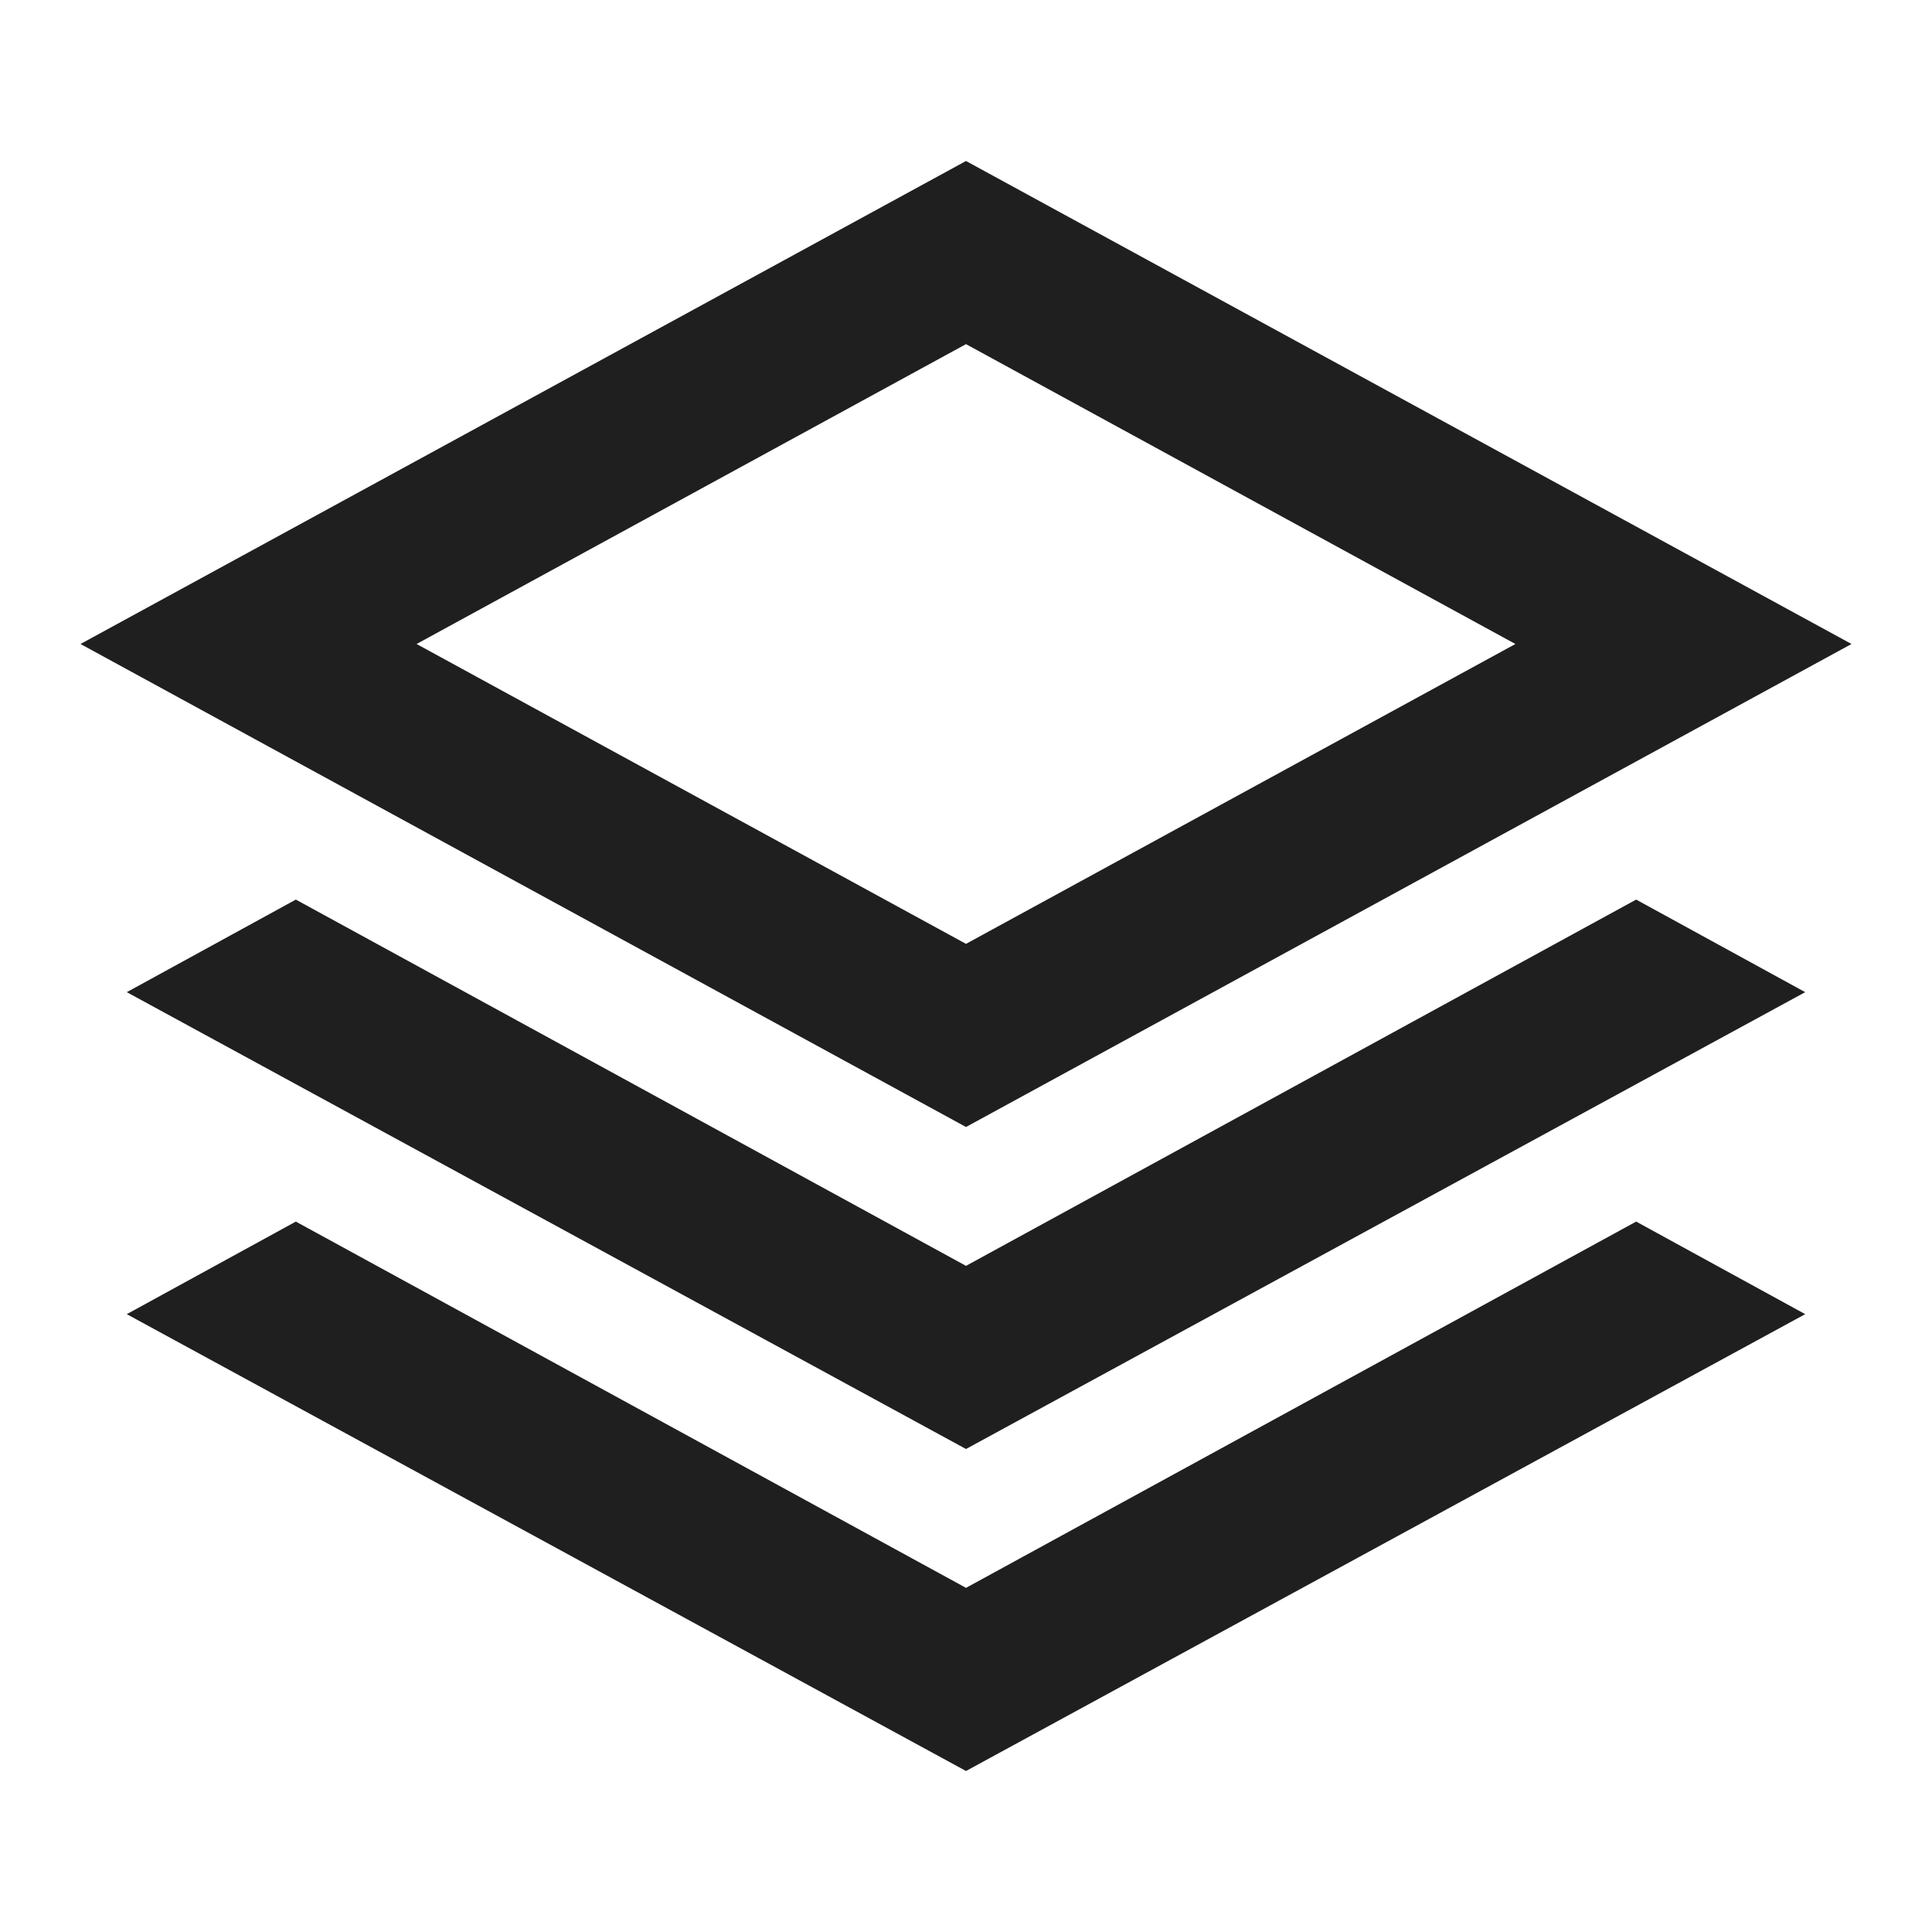
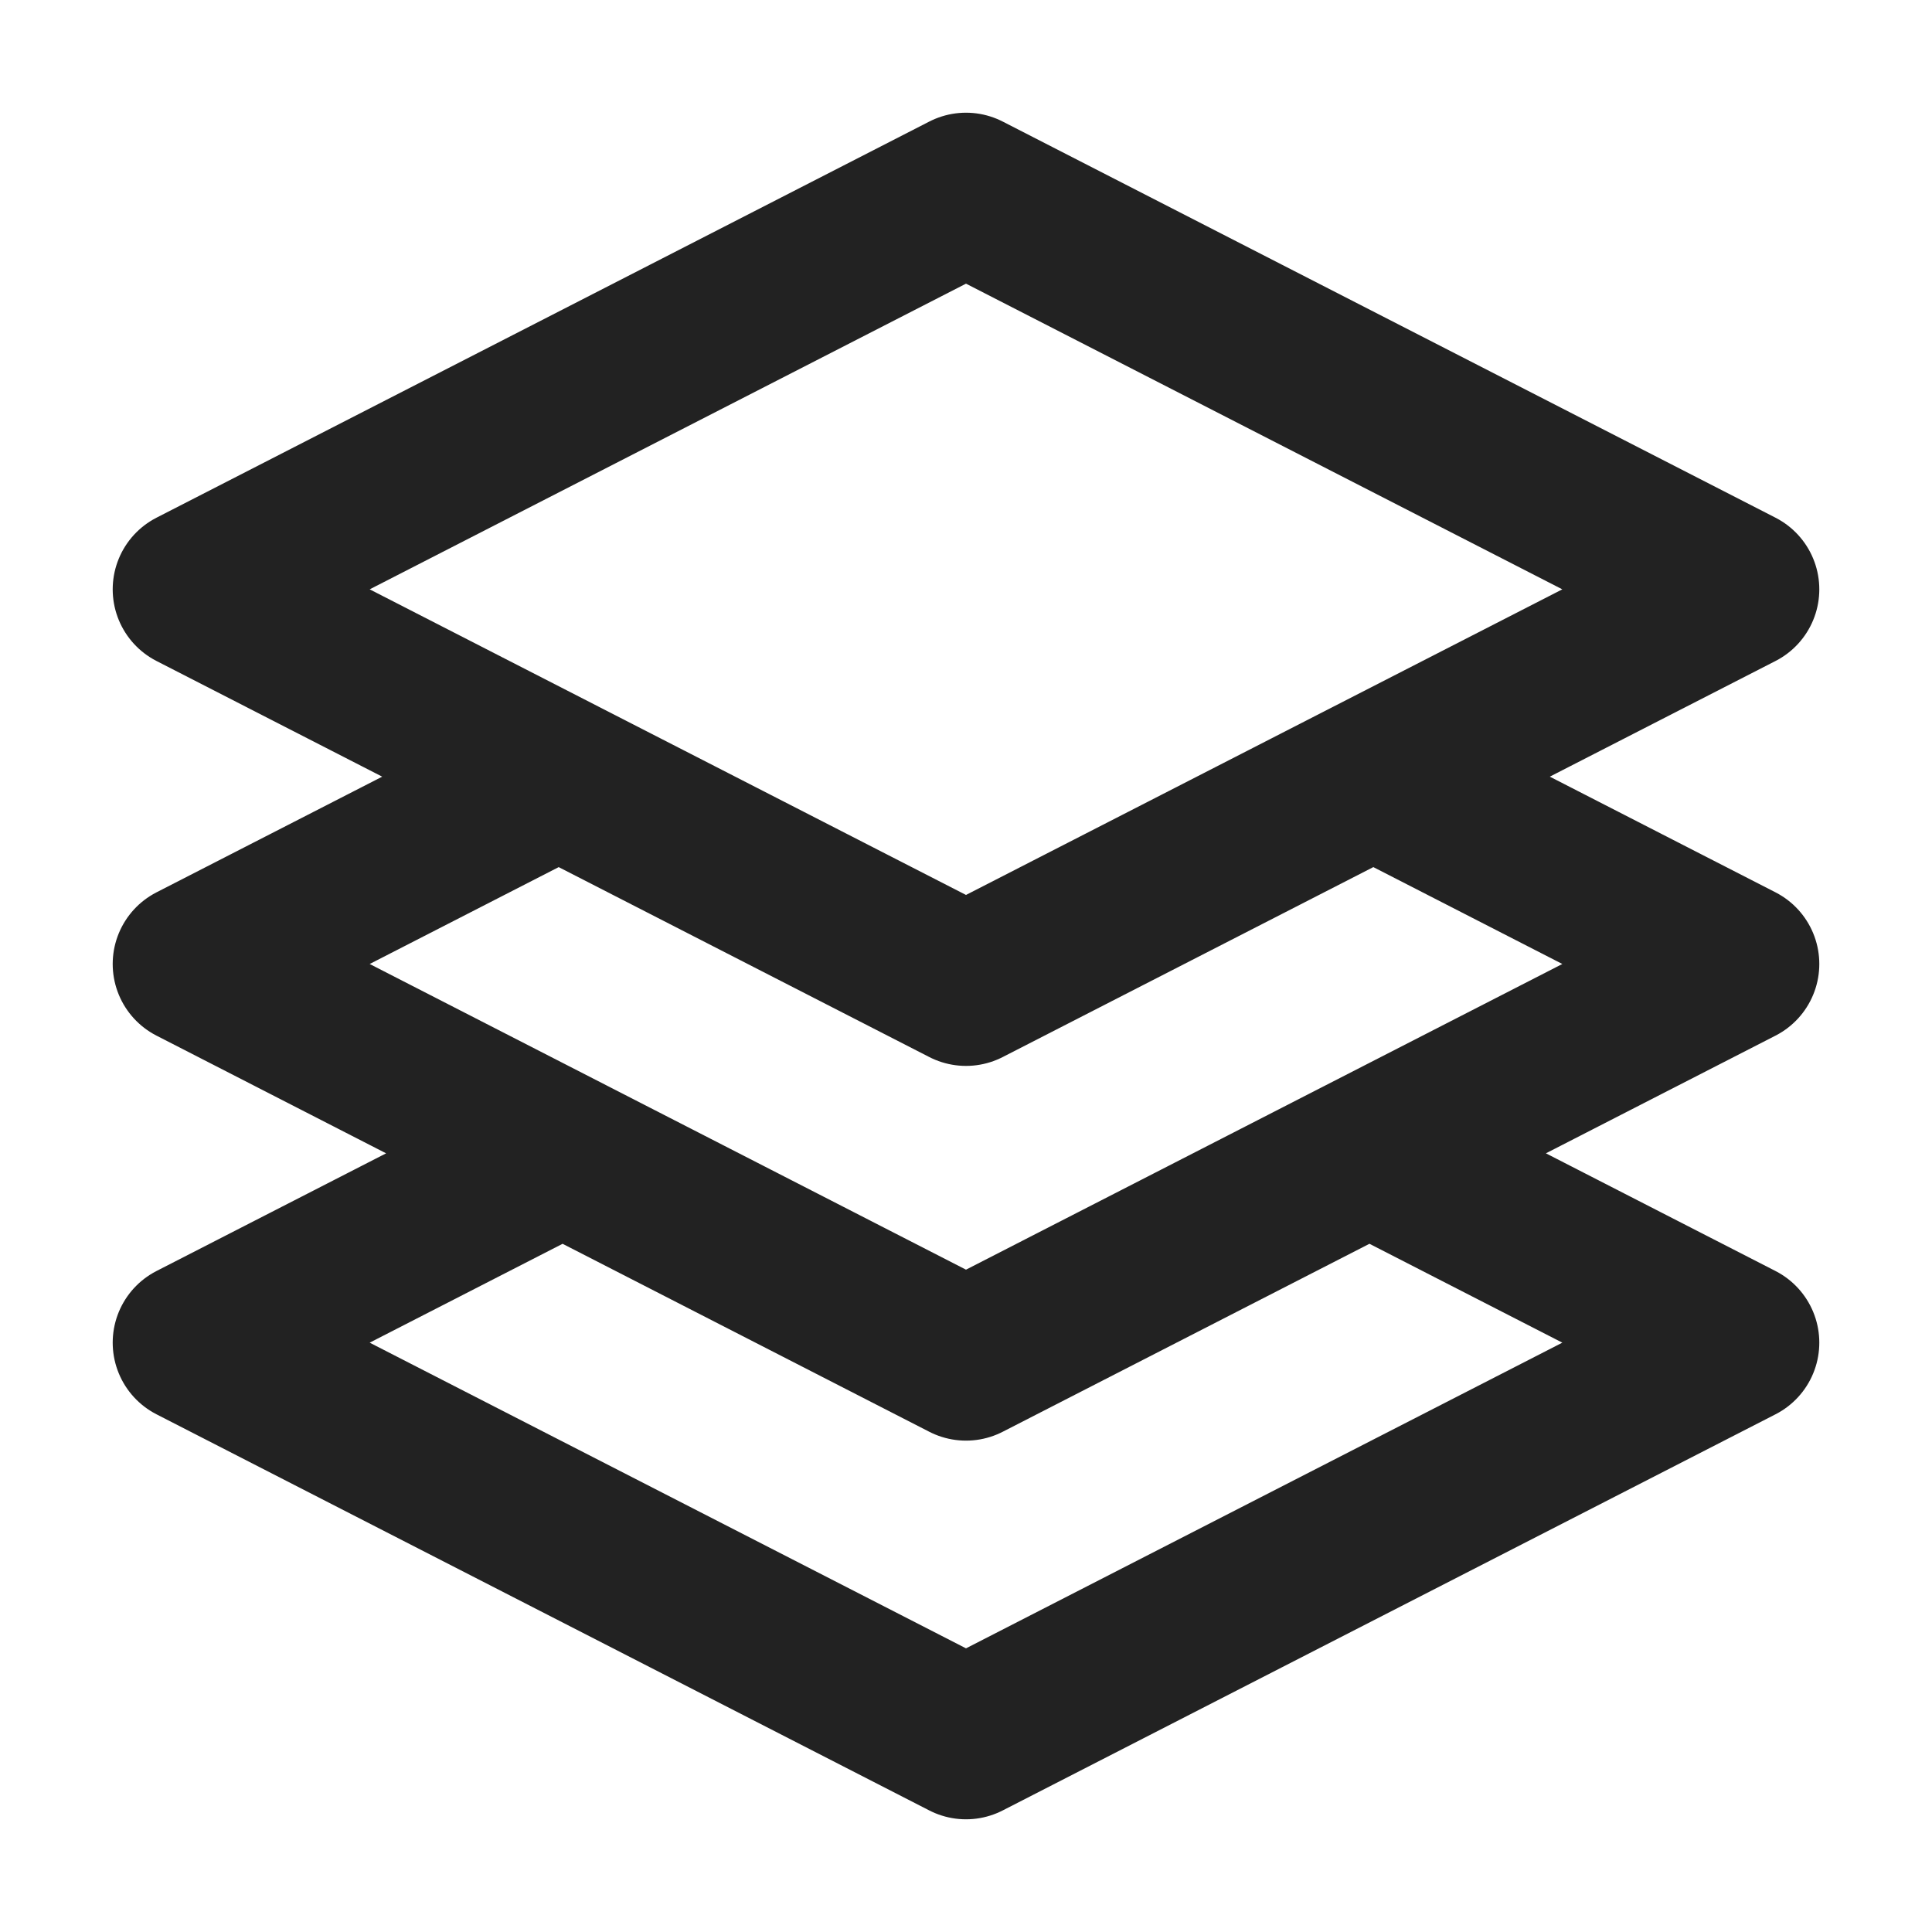
- <svg xmlns="http://www.w3.org/2000/svg" height="24px" viewBox="0 -960 960 960" width="24px" fill="#1f1f1f">
-   <path d="M480-400 40-640l440-240 440 240-440 240Zm0 160L63-467l84-46 333 182 333-182 84 46-417 227Zm0 160L63-307l84-46 333 182 333-182 84 46L480-80Zm0-411 273-149-273-149-273 149 273 149Zm0-149Z" />
+ <svg xmlns="http://www.w3.org/2000/svg" width="24" height="24" viewBox="0 0 24 24" fill="none">
+   <path d="M17.4 9.822L21.6 11.975L12 16.896L2.4 11.975L6.677 9.783M17.4 14.526L21.6 16.679L12 21.6L2.4 16.679L6.677 14.487M12 2.4L21.6 7.321L12 12.241L2.4 7.321L12 2.4Z" stroke="#222222" stroke-width="2" stroke-linecap="round" stroke-linejoin="round" />
</svg>
